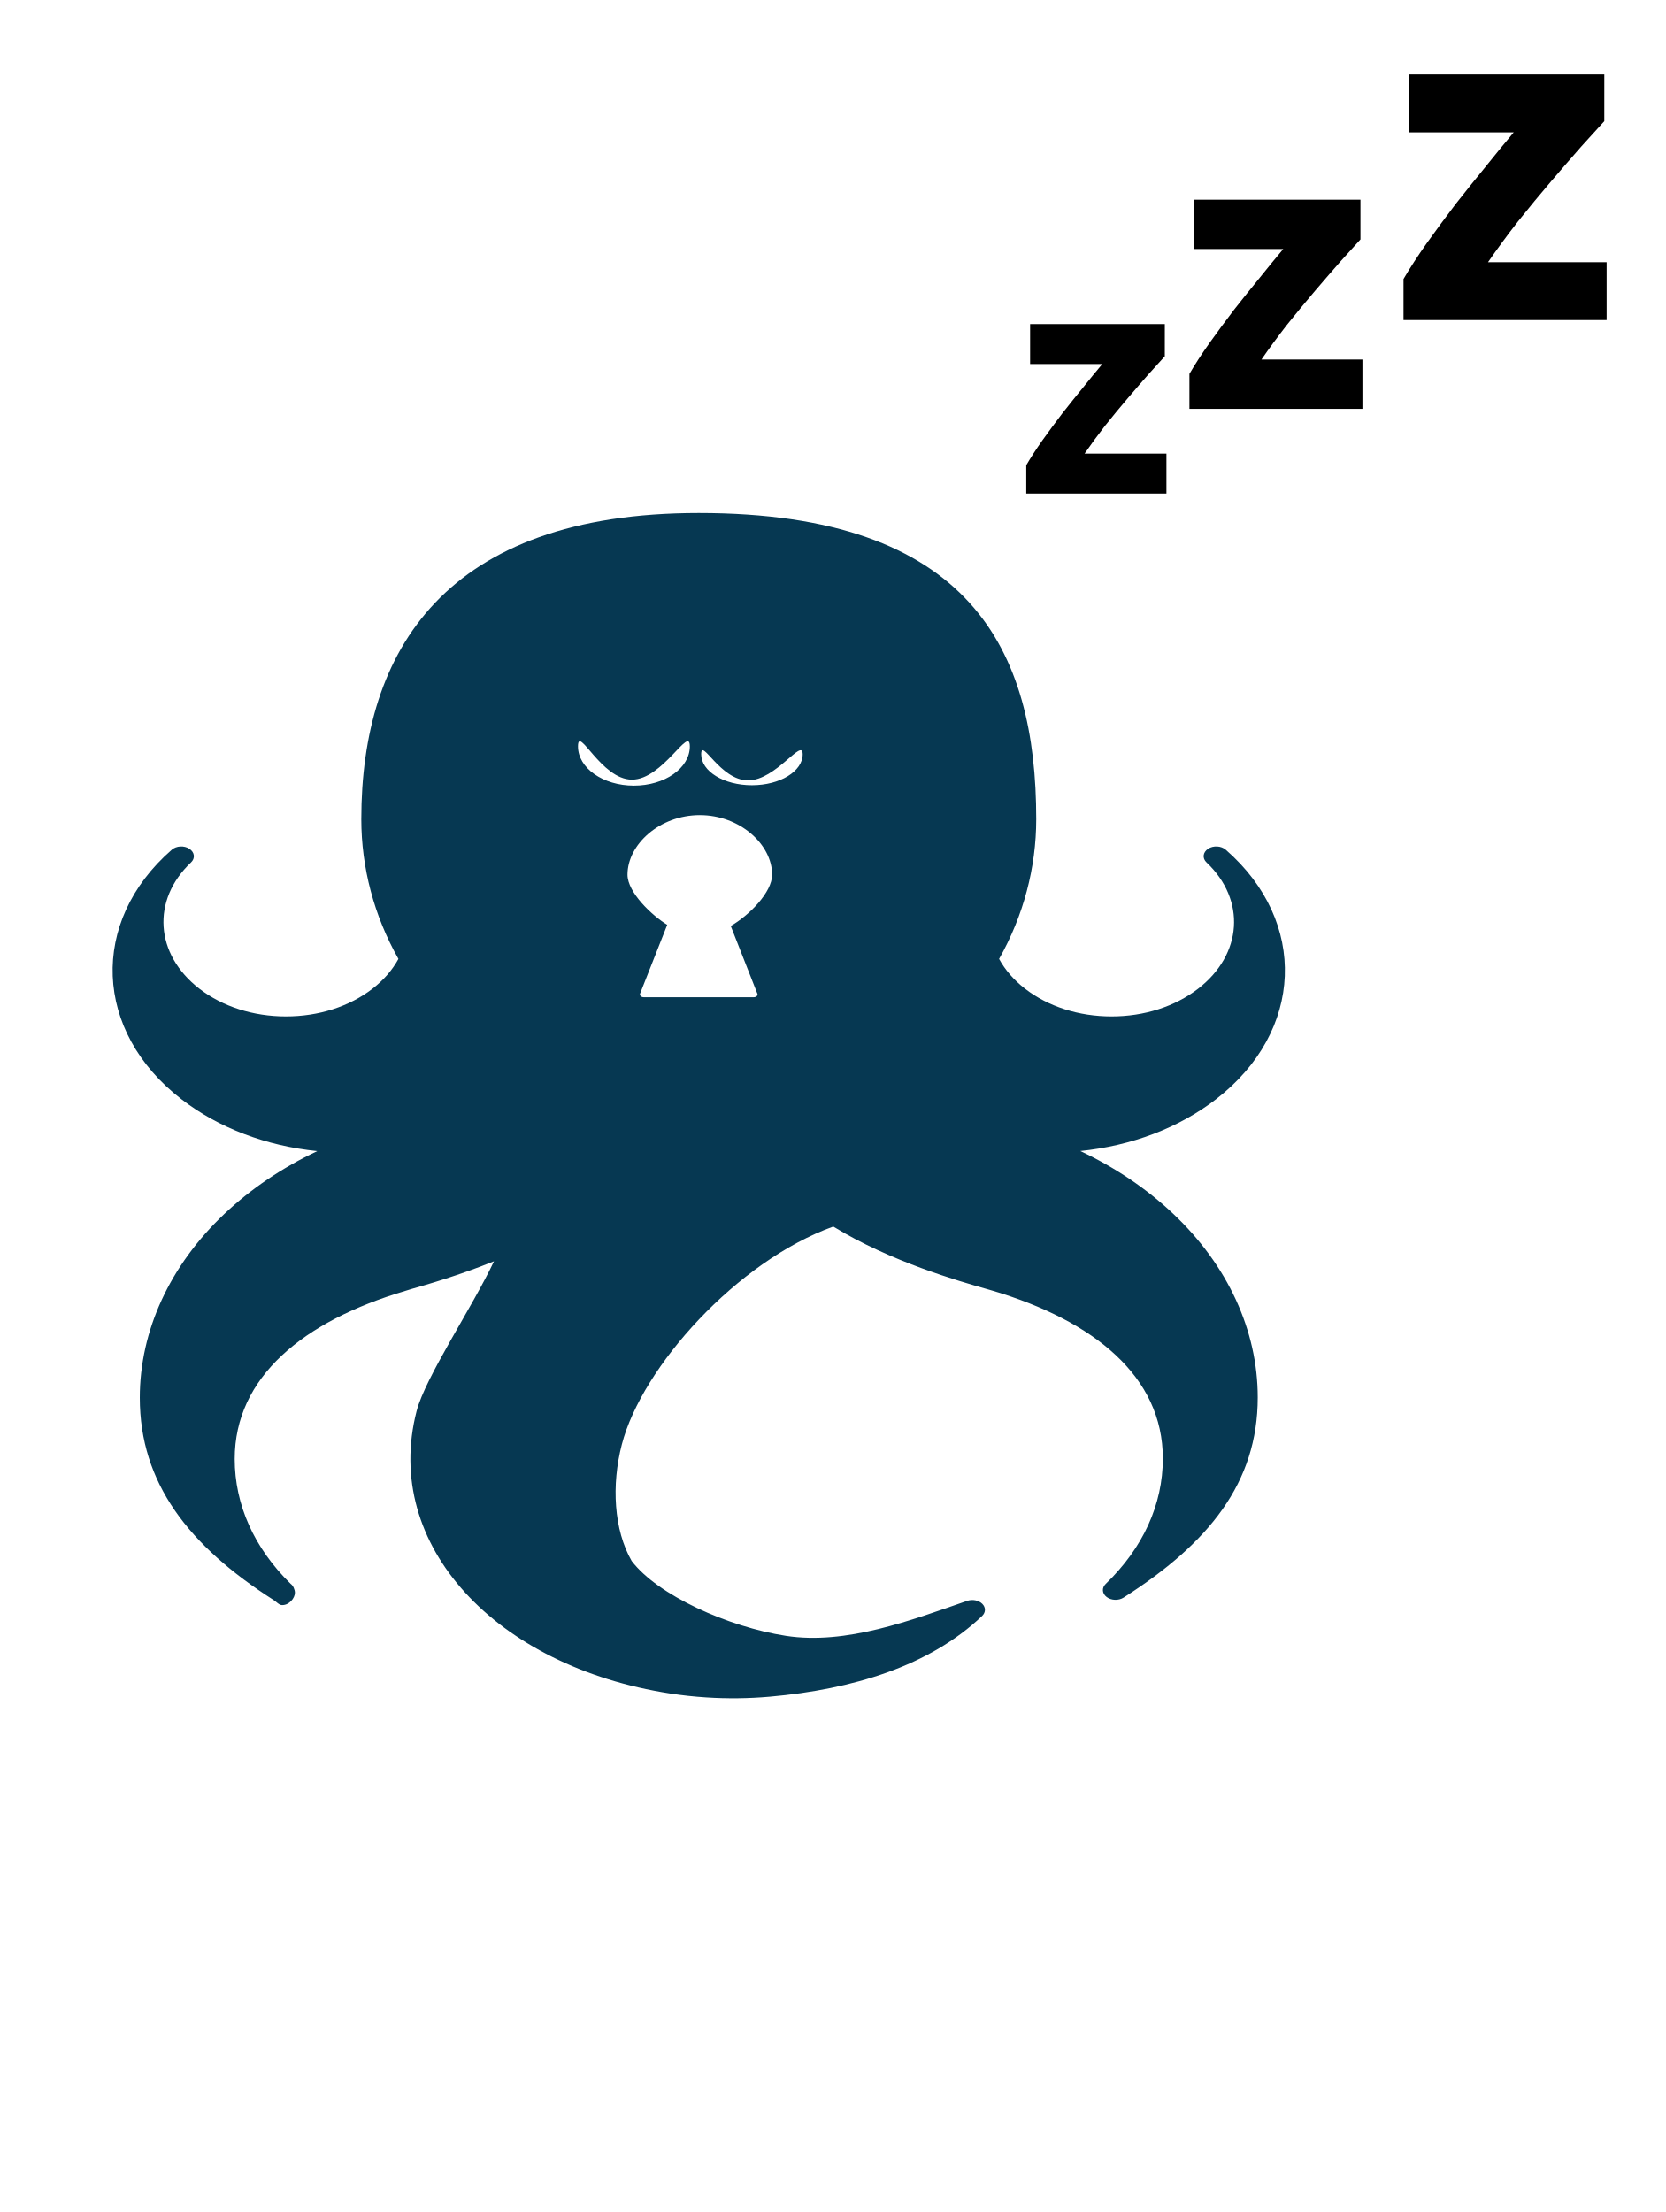
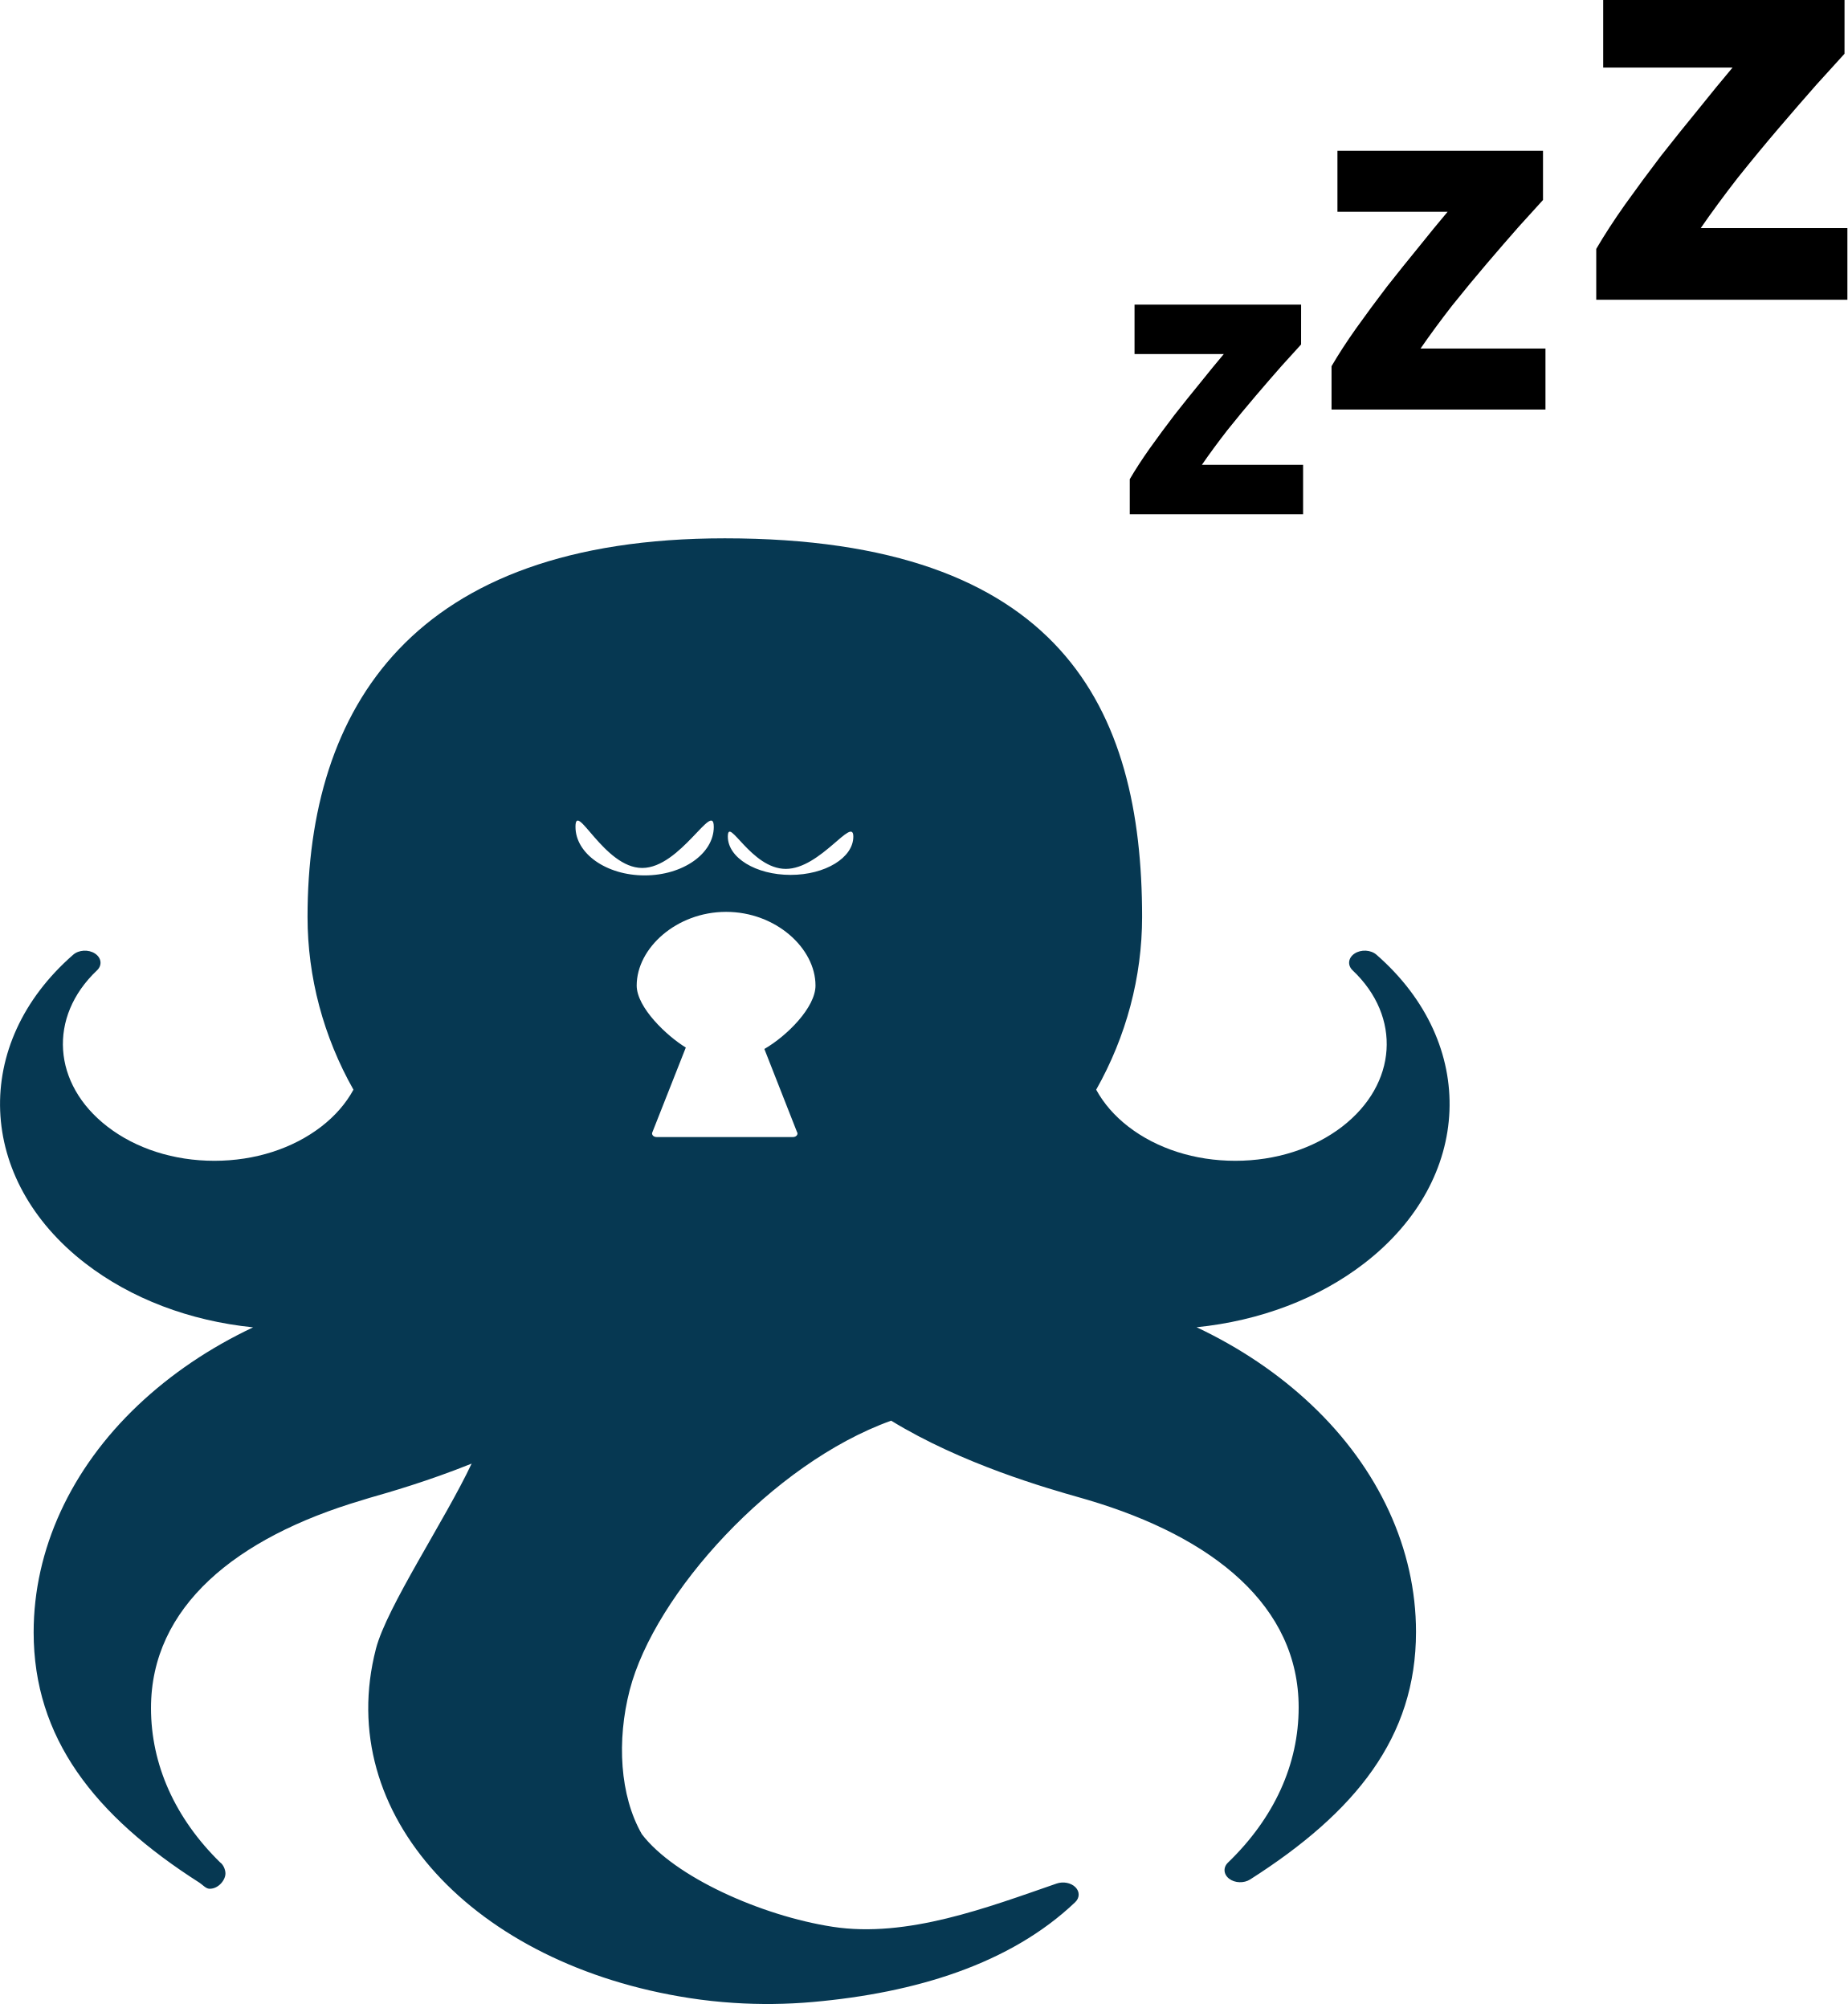
- <svg xmlns="http://www.w3.org/2000/svg" width="128px" height="170px" viewBox="0 0 118 155" version="1.1" id="svg3875">
+ <svg xmlns="http://www.w3.org/2000/svg" width="114.826" height="124.798" viewBox="0 0 105.855 113.786" version="1.1" id="svg3875">
  <defs id="defs3881" />
-   <path style="display:inline;fill:#063852;fill-opacity:1;fill-rule:evenodd;stroke:none;stroke-width:0.619" id="logo_cryptopus-1-2-8" d="m 76.537,80.69 c 3.633,-0.368 6.988,-1.637 9.617,-3.666 6.235,-4.812 6.539,-12.577 0.695,-17.678 -0.324,-0.283 -0.882,-0.313 -1.252,-0.069 -0.372,0.244 -0.423,0.672 -0.114,0.964 2.817,2.666 2.56,6.514 -0.597,8.952 -1.638,1.263 -3.814,1.96 -6.128,1.96 -2.314,0 -4.492,-0.696 -6.129,-1.96 -0.786,-0.609 -1.405,-1.318 -1.841,-2.114 1.721,-3.043 2.631,-6.459 2.631,-9.898 0,-11.962 -4.637,-21.693 -23.911,-21.693 -17.936,0 -23.909,9.732 -23.909,21.693 0,3.439 0.909,6.855 2.631,9.898 -0.436,0.797 -1.055,1.506 -1.842,2.114 -1.637,1.263 -3.814,1.96 -6.128,1.96 -2.316,0 -4.492,-0.696 -6.129,-1.96 -3.158,-2.437 -3.414,-6.285 -0.595,-8.952 0.308,-0.292 0.256,-0.719 -0.116,-0.963 -0.371,-0.245 -0.929,-0.214 -1.251,0.069 -5.845,5.1 -5.539,12.867 0.694,17.679 2.629,2.029 5.985,3.301 9.617,3.669 -2.496,1.179 -4.71,2.678 -6.591,4.457 -3.858,3.65 -5.984,8.277 -5.984,13.013 0,6.041 3.463,10.499 9.504,14.351 0.166,0.107 0.369,0.345 0.571,0.345 h 0.018 c 0.496,0 0.897,-0.495 0.897,-0.878 0,-0.207 -0.118,-0.505 -0.304,-0.632 -2.592,-2.538 -3.962,-5.616 -3.962,-8.842 0,-5.795 4.852,-9.763 12.077,-11.906 l 0.454,-0.14 c 1.099,-0.313 3.344,-0.956 5.841,-1.961 -1.528,3.242 -4.866,8.222 -5.483,10.61 -2.462,9.514 5.637,18.11 17.962,20.011 0.841,0.131 1.699,0.223 2.55,0.278 1.499,0.098 3.02,0.081 4.518,-0.052 5.871,-0.521 11.304,-2.165 15.037,-5.718 0.261,-0.249 0.268,-0.605 0.014,-0.858 -0.253,-0.255 -0.7,-0.341 -1.078,-0.21 -3.957,1.368 -8.569,3.133 -12.831,2.477 -4.109,-0.634 -9.076,-2.868 -10.935,-5.306 -1.267,-2.208 -1.443,-5.374 -0.696,-8.258 1.423,-5.498 8.177,-12.991 14.981,-15.434 4.065,2.491 8.941,3.876 10.818,4.409 l 0.456,0.132 c 7.222,2.143 12.076,6.092 12.076,11.887 0,3.263 -1.401,6.337 -4.05,8.892 -0.288,0.278 -0.257,0.677 0.07,0.926 0.328,0.249 0.846,0.266 1.2,0.04 6.04,-3.852 9.504,-8.142 9.504,-14.184 0,-4.735 -2.124,-9.354 -5.984,-13.003 -1.881,-1.779 -4.094,-3.274 -6.591,-4.453 v 0 z M 53.646,69.502 c 0.042,0.069 0.036,0.136 -0.018,0.202 -0.053,0.065 -0.146,0.09 -0.244,0.09 H 45.631 c -0.099,0 -0.192,-0.026 -0.245,-0.09 -0.053,-0.065 -0.06,-0.14 -0.018,-0.209 l 1.907,-4.832 c -1.076,-0.654 -2.815,-2.291 -2.815,-3.552 0,-2.145 2.286,-4.221 5.123,-4.221 2.837,0 5.123,2.076 5.123,4.222 0,1.247 -1.618,2.875 -2.93,3.634 l 1.869,4.757 v 0 z M 48.877,52.019 c 0,1.537 -1.774,2.783 -3.963,2.783 -2.187,0 -3.962,-1.247 -3.962,-2.783 0,-1.537 1.637,2.357 3.824,2.357 2.188,0 4.1,-3.894 4.1,-2.357 z m 7.995,0.56 c 0,1.211 -1.61,2.194 -3.595,2.194 -1.986,0 -3.595,-0.983 -3.595,-2.194 0,-1.212 1.335,1.85 3.321,1.85 1.985,0 3.869,-3.062 3.869,-1.85 z" />
-   <g aria-label="z" style="font-style:normal;font-weight:normal;font-size:17.207px;line-height:1.25;font-family:sans-serif;letter-spacing:0px;word-spacing:0px;fill:#000000;fill-opacity:1;stroke:none;stroke-width:0.43" id="text3716-7" transform="matrix(1.326911,0,0,1.326911,-23.54558,-54.56392)">
+   <path style="display:inline;fill:#063852;fill-opacity:1;fill-rule:evenodd;stroke:none;stroke-width:0.619" id="logo_cryptopus-1-2-8" d="m 68.56,75.414 c 3.633,-0.368 6.988,-1.637 9.617,-3.666 6.235,-4.812 6.539,-12.577 0.695,-17.678 -0.324,-0.283 -0.882,-0.313 -1.252,-0.069 -0.372,0.244 -0.423,0.672 -0.114,0.964 2.817,2.666 2.56,6.514 -0.597,8.952 -1.638,1.263 -3.814,1.96 -6.128,1.96 -2.314,0 -4.492,-0.696 -6.129,-1.96 -0.786,-0.609 -1.405,-1.318 -1.841,-2.114 1.721,-3.043 2.631,-6.459 2.631,-9.898 0,-11.962 -4.637,-21.693 -23.911,-21.693 -17.936,0 -23.909,9.732 -23.909,21.693 0,3.439 0.909,6.855 2.631,9.898 -0.436,0.797 -1.055,1.506 -1.842,2.114 -1.637,1.263 -3.814,1.96 -6.128,1.96 -2.316,0 -4.492,-0.696 -6.129,-1.96 -3.158,-2.437 -3.414,-6.285 -0.595,-8.952 0.308,-0.292 0.256,-0.719 -0.116,-0.963 -0.371,-0.245 -0.929,-0.214 -1.251,0.069 -5.845,5.1 -5.539,12.867 0.694,17.679 2.629,2.029 5.985,3.301 9.617,3.669 -2.496,1.179 -4.71,2.678 -6.591,4.457 -3.858,3.65 -5.984,8.277 -5.984,13.013 0,6.041 3.463,10.499 9.504,14.351 0.166,0.107 0.369,0.345 0.571,0.345 h 0.018 c 0.496,0 0.897,-0.495 0.897,-0.878 0,-0.207 -0.118,-0.505 -0.304,-0.632 -2.592,-2.538 -3.962,-5.616 -3.962,-8.842 0,-5.795 4.852,-9.763 12.077,-11.906 l 0.454,-0.14 c 1.099,-0.313 3.344,-0.956 5.841,-1.961 -1.528,3.242 -4.866,8.222 -5.483,10.61 -2.462,9.514 5.637,18.11 17.962,20.011 0.841,0.131 1.699,0.223 2.55,0.278 1.499,0.098 3.02,0.081 4.518,-0.052 5.871,-0.521 11.304,-2.165 15.037,-5.718 0.261,-0.249 0.268,-0.605 0.014,-0.858 -0.253,-0.255 -0.7,-0.341 -1.078,-0.21 -3.957,1.368 -8.569,3.133 -12.831,2.477 -4.109,-0.634 -9.076,-2.868 -10.935,-5.306 -1.267,-2.208 -1.443,-5.374 -0.696,-8.258 1.423,-5.498 8.177,-12.991 14.981,-15.434 4.065,2.491 8.941,3.876 10.818,4.409 l 0.456,0.132 c 7.222,2.143 12.076,6.092 12.076,11.887 0,3.263 -1.401,6.337 -4.05,8.892 -0.288,0.278 -0.257,0.677 0.07,0.926 0.328,0.249 0.846,0.266 1.2,0.04 6.04,-3.852 9.504,-8.142 9.504,-14.184 0,-4.735 -2.124,-9.354 -5.984,-13.003 -1.881,-1.779 -4.094,-3.274 -6.591,-4.453 v 0 z M 45.669,64.226 c 0.042,0.069 0.036,0.136 -0.018,0.202 -0.053,0.065 -0.146,0.09 -0.244,0.09 h -7.754 c -0.099,0 -0.192,-0.026 -0.245,-0.09 -0.053,-0.065 -0.06,-0.14 -0.018,-0.209 l 1.907,-4.832 c -1.076,-0.654 -2.815,-2.291 -2.815,-3.552 0,-2.145 2.286,-4.221 5.123,-4.221 2.837,0 5.123,2.076 5.123,4.222 0,1.247 -1.618,2.875 -2.93,3.634 l 1.869,4.757 v 0 z M 40.9,46.742 c 0,1.537 -1.774,2.783 -3.963,2.783 -2.187,0 -3.962,-1.247 -3.962,-2.783 0,-1.537 1.637,2.357 3.824,2.357 2.188,0 4.1,-3.894 4.1,-2.357 z m 7.995,0.56 c 0,1.211 -1.61,2.194 -3.595,2.194 -1.986,0 -3.595,-0.983 -3.595,-2.194 0,-1.212 1.335,1.85 3.321,1.85 1.985,0 3.869,-3.062 3.869,-1.85 z" />
+   <g aria-label="z" style="font-style:normal;font-weight:normal;font-size:17.207px;line-height:1.25;font-family:sans-serif;letter-spacing:0px;word-spacing:0px;fill:#000000;fill-opacity:1;stroke:none;stroke-width:0.43" id="text3716-7" transform="matrix(1.326911,0,0,1.326911,-31.52274,-59.84047)">
    <path d="m 79.941,59.496 q -0.31,0.344 -0.843,0.929 -0.516,0.585 -1.118,1.291 -0.602,0.705 -1.222,1.48 -0.602,0.774 -1.101,1.497 h 4.371 v 2.134 h -7.485 v -1.514 q 0.361,-0.619 0.86,-1.325 0.516,-0.723 1.067,-1.445 0.568,-0.723 1.118,-1.394 0.551,-0.688 1.015,-1.239 h -3.854 v -2.134 h 7.193 z" style="font-style:normal;font-variant:normal;font-weight:bold;font-stretch:normal;font-family:Ubuntu;-inkscape-font-specification:Ubuntu;stroke-width:0.43" id="path3744" />
    <path d="m 90.388,53.257 q -0.382,0.425 -1.041,1.147 -0.637,0.722 -1.38,1.593 -0.743,0.871 -1.508,1.826 -0.743,0.956 -1.359,1.848 h 5.394 v 2.633 h -9.238 v -1.869 q 0.446,-0.765 1.062,-1.635 0.637,-0.892 1.317,-1.784 0.701,-0.892 1.38,-1.72 0.68,-0.85 1.253,-1.529 h -4.757 v -2.633 h 8.877 z" style="font-style:normal;font-variant:normal;font-weight:bold;font-stretch:normal;font-size:17.207px;line-height:1.25;font-family:Ubuntu;-inkscape-font-specification:Ubuntu;letter-spacing:0px;word-spacing:0px;fill:#000000;fill-opacity:1;stroke:none;stroke-width:0.531" id="path3744-3" />
    <path d="m 103.408,46.943 q -0.449,0.499 -1.222,1.346 -0.748,0.848 -1.621,1.87 -0.873,1.022 -1.77,2.144 -0.873,1.122 -1.596,2.169 h 6.333 v 3.092 H 92.687 v -2.194 q 0.524,-0.898 1.247,-1.92 0.748,-1.047 1.546,-2.094 0.823,-1.047 1.621,-2.02 0.798,-0.997 1.471,-1.795 h -5.585 v -3.092 h 10.422 z" style="font-style:normal;font-variant:normal;font-weight:bold;font-stretch:normal;font-size:17.207px;line-height:1.25;font-family:Ubuntu;-inkscape-font-specification:Ubuntu;letter-spacing:0px;word-spacing:0px;fill:#000000;fill-opacity:1;stroke:none;stroke-width:0.623" id="path3744-3-5" />
  </g>
-   <flowRoot xml:space="preserve" id="flowRoot3783" style="fill:black;fill-opacity:1;stroke:none;font-family:sans-serif;font-style:normal;font-weight:normal;font-size:40px;line-height:1.25;letter-spacing:0px;word-spacing:0px">
+   <flowRoot xml:space="preserve" id="flowRoot3783" style="font-style:normal;font-weight:normal;font-size:40px;line-height:1.25;font-family:sans-serif;letter-spacing:0px;word-spacing:0px;fill:#000000;fill-opacity:1;stroke:none" transform="translate(-7.977154,-5.276559)">
    <flowRegion id="flowRegion3785">
      <rect id="rect3787" width="282.106" height="85.266" x="-24.407" y="135.45" />
    </flowRegion>
    <flowPara id="flowPara3789" />
  </flowRoot>
</svg>
